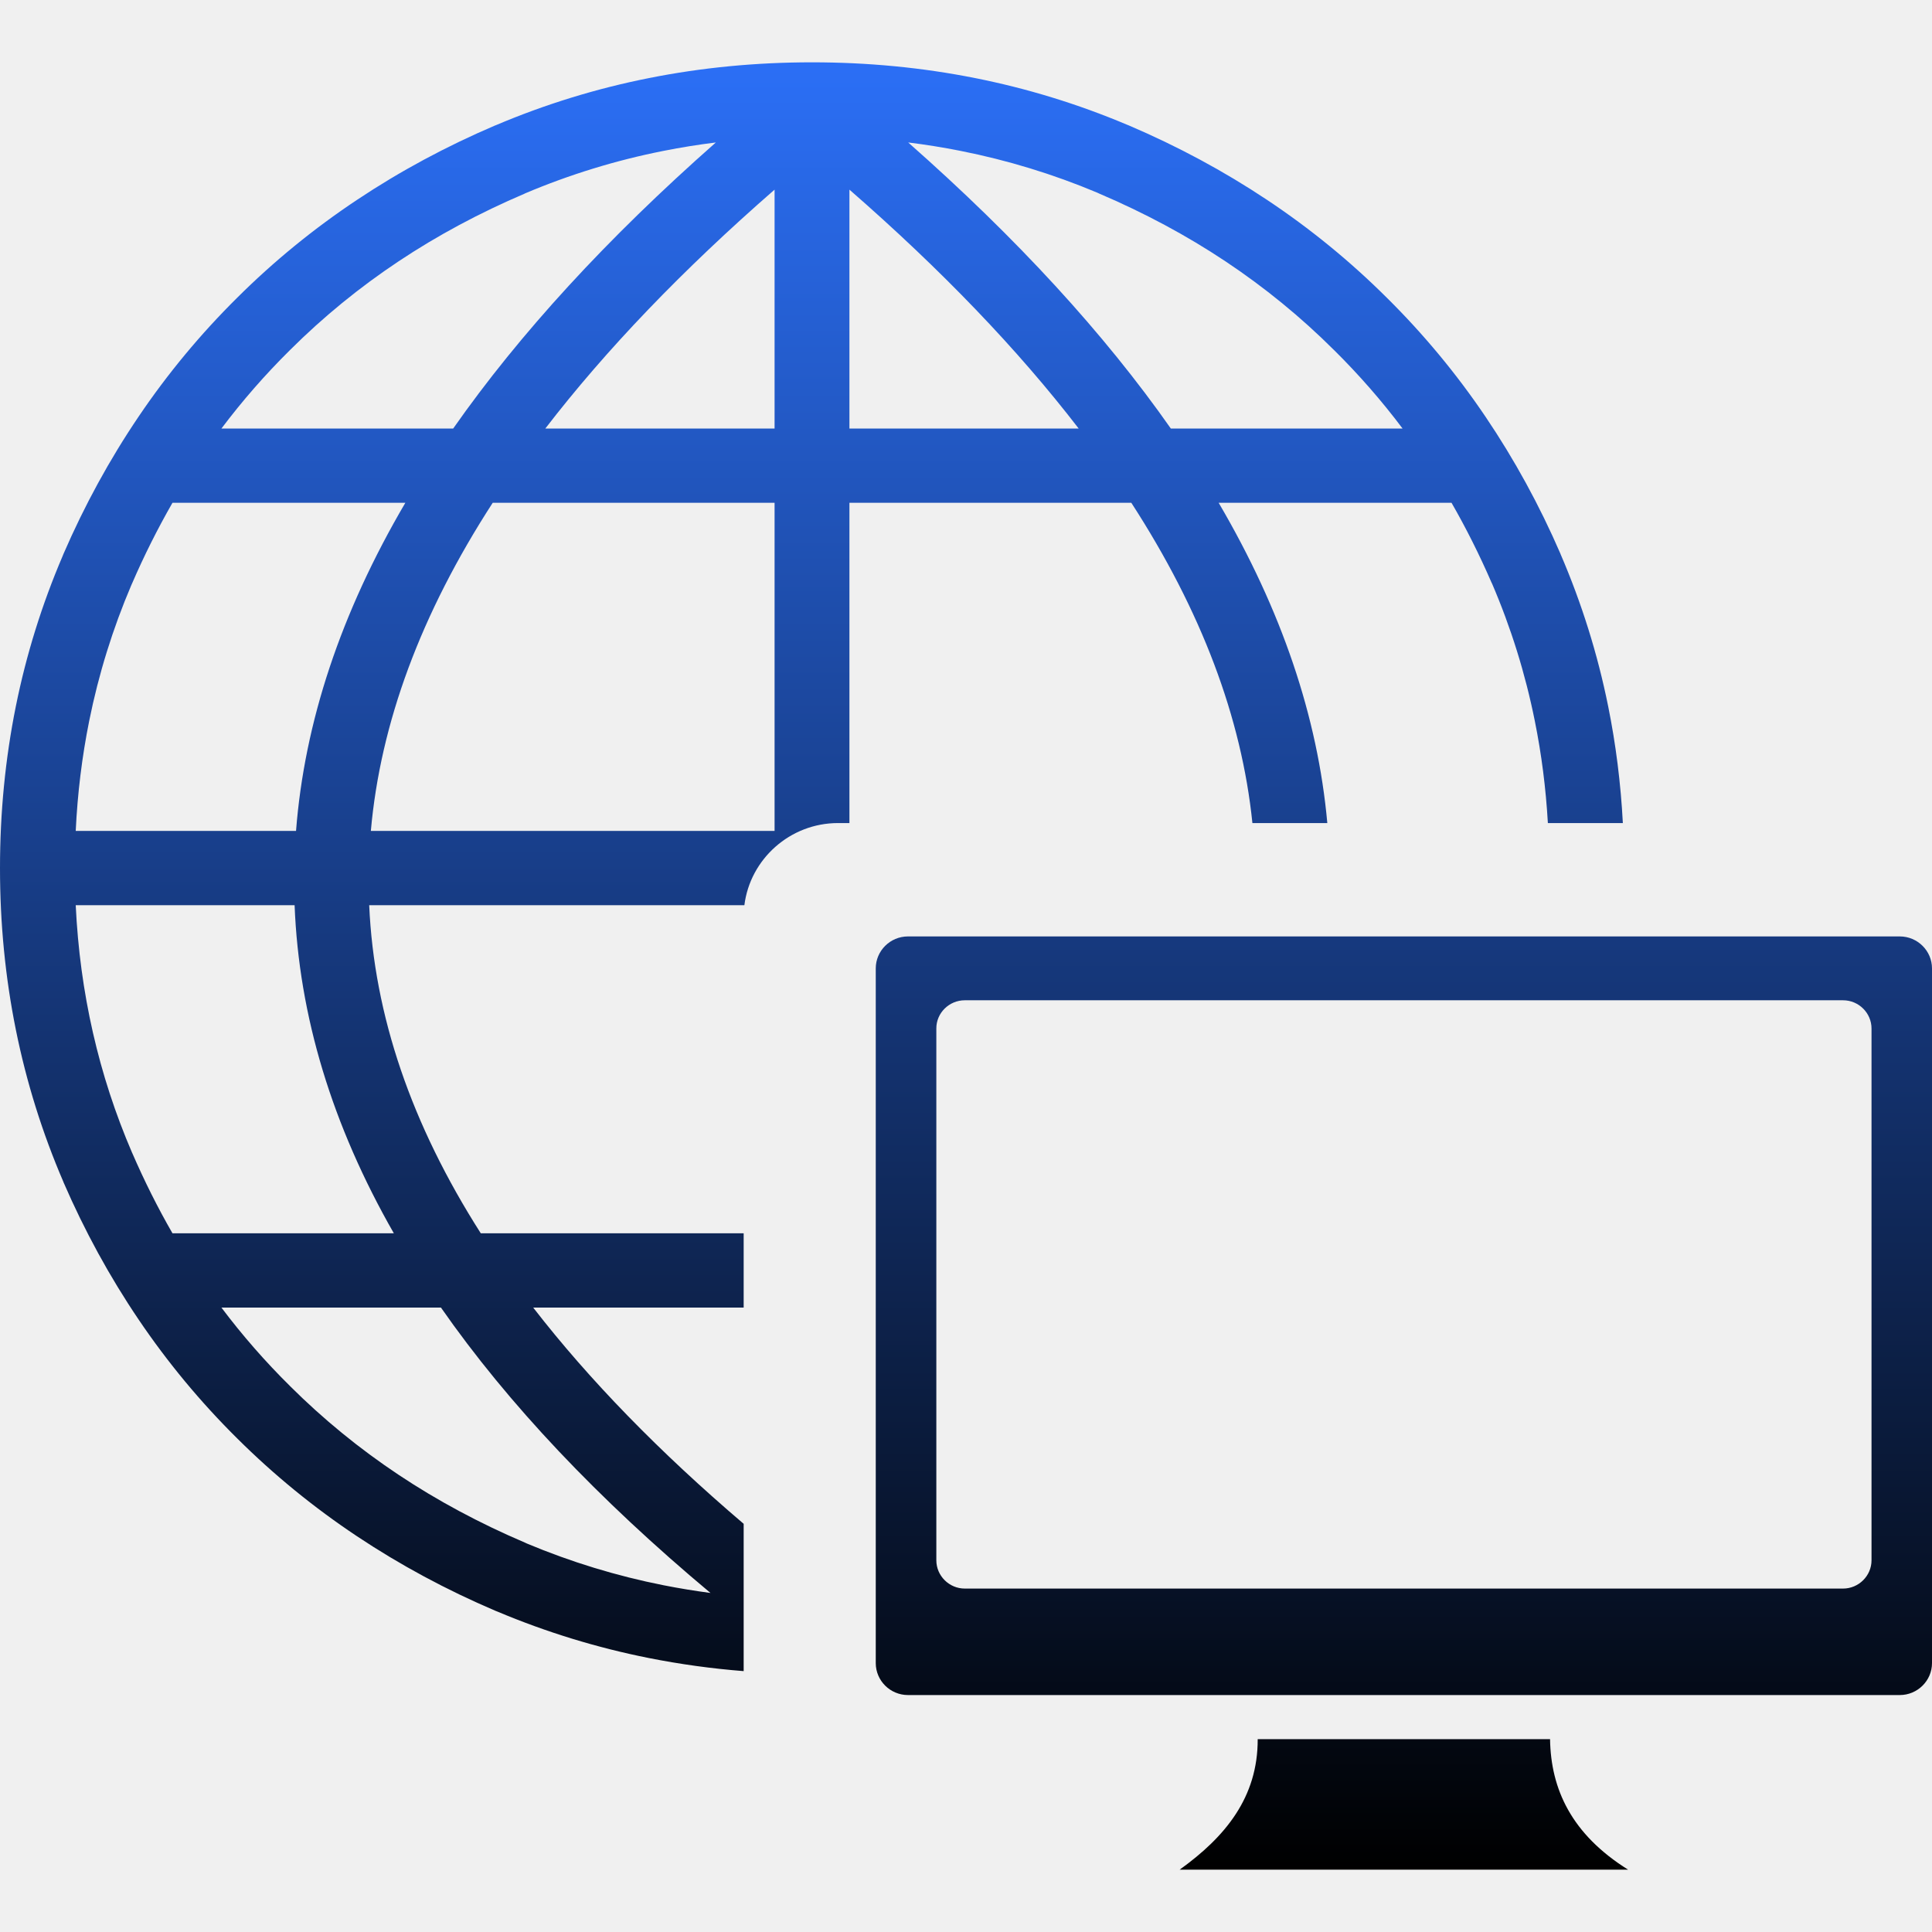
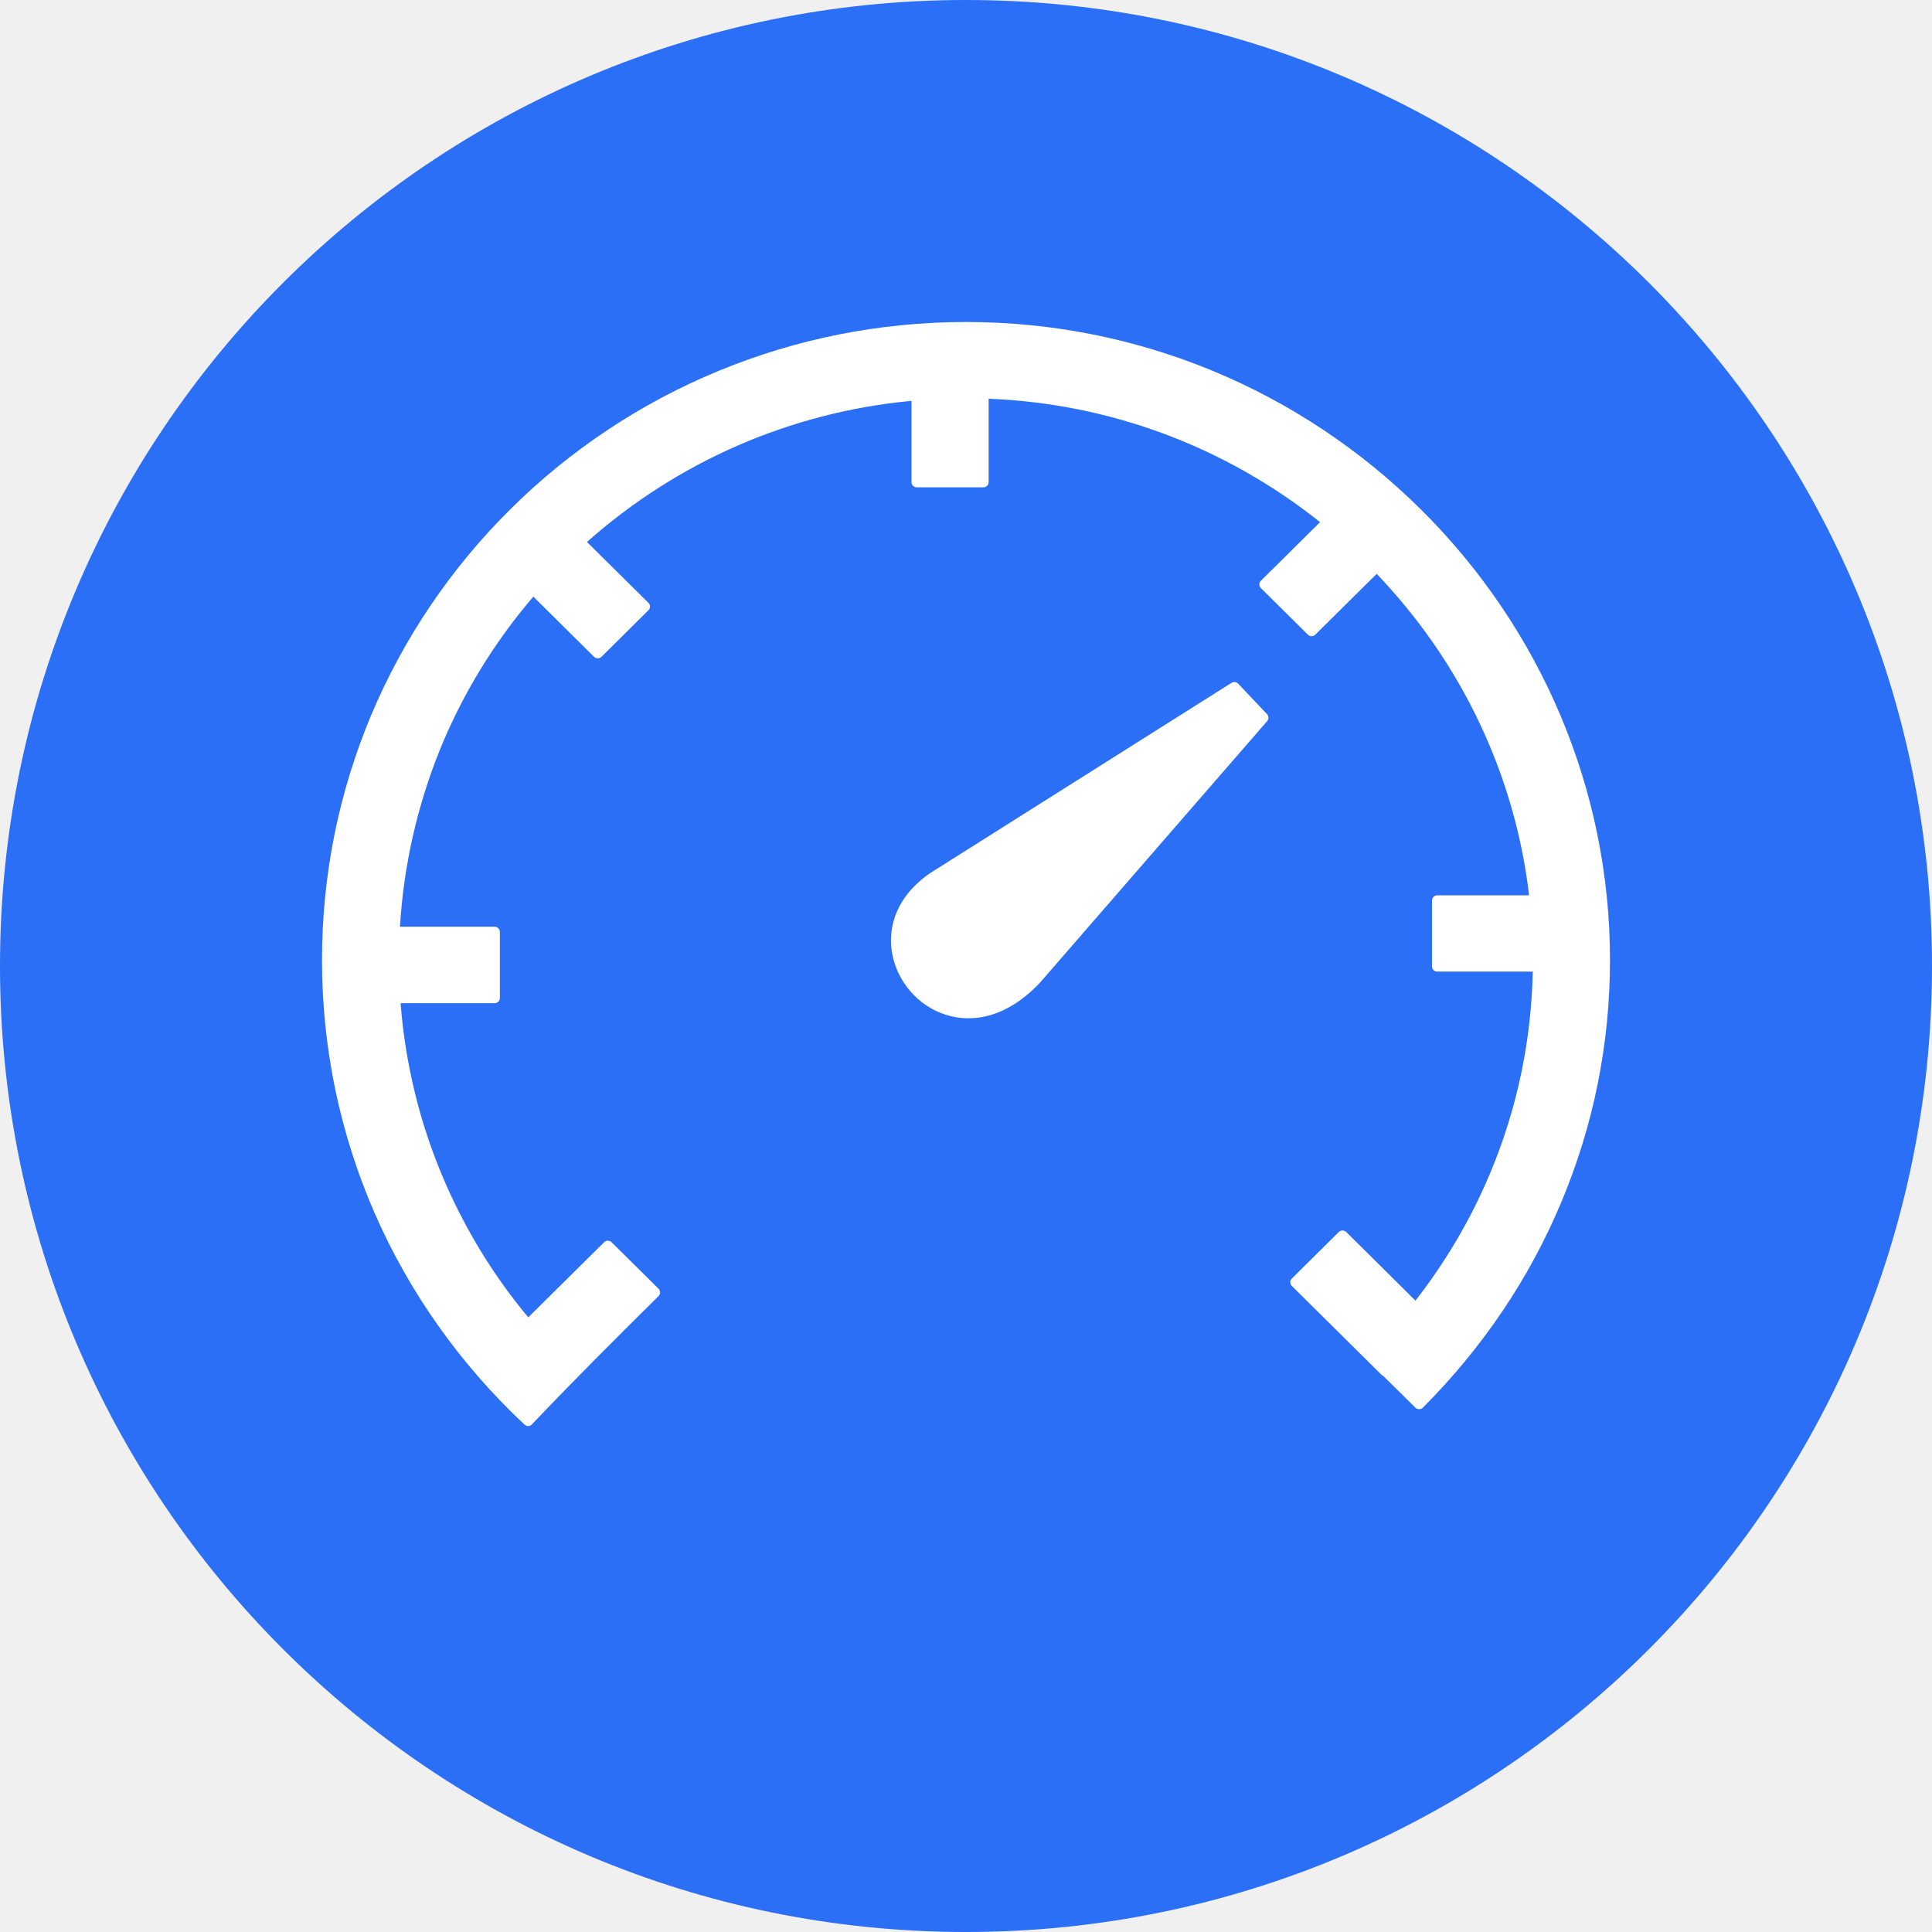
- <svg xmlns="http://www.w3.org/2000/svg" width="62" height="62" viewBox="0 0 62 62" fill="none">
-   <path fill-rule="evenodd" clip-rule="evenodd" d="M29.138 30.051H60.966C61.535 30.051 62 30.512 62 31.077V53.37C62 53.935 61.535 54.396 60.966 54.396H29.138C28.568 54.396 28.104 53.935 28.104 53.37V31.077C28.104 30.512 28.568 30.051 29.138 30.051ZM22.972 4.572C22.41 4.641 21.852 4.731 21.297 4.841C19.769 5.143 18.278 5.601 16.845 6.208L16.846 6.21C15.392 6.83 14.039 7.555 12.79 8.387C11.538 9.22 10.372 10.172 9.308 11.232L9.304 11.236C8.51 12.021 7.776 12.862 7.106 13.752H14.543C16.676 10.709 19.481 7.649 22.972 4.572ZM23.865 41.962H17.111C18.91 44.285 21.163 46.598 23.865 48.901V53.628C22.845 53.548 21.831 53.408 20.827 53.209C19.159 52.878 17.53 52.378 15.964 51.718L15.898 51.692C14.328 51.022 12.847 50.226 11.458 49.301C10.075 48.381 8.787 47.329 7.612 46.16C6.434 44.994 5.374 43.716 4.448 42.345C3.515 40.966 2.713 39.496 2.037 37.938L2.039 37.937L2.037 37.934C0.679 34.78 0 31.419 0 27.857C0 26.078 0.17 24.347 0.508 22.667C0.842 21.011 1.346 19.394 2.011 17.841L2.037 17.776C2.713 16.217 3.515 14.748 4.448 13.369C5.374 11.998 6.434 10.72 7.612 9.554C8.787 8.384 10.075 7.333 11.458 6.413C12.847 5.488 14.328 4.692 15.898 4.022L15.899 4.023L15.903 4.022C17.487 3.349 19.138 2.84 20.828 2.505C22.521 2.168 24.265 2 26.058 2C27.852 2 29.596 2.168 31.289 2.505C32.957 2.836 34.587 3.336 36.153 3.996L36.218 4.022C37.788 4.692 39.27 5.488 40.659 6.413C42.041 7.332 43.329 8.384 44.504 9.554C45.682 10.719 46.742 11.997 47.669 13.369C48.601 14.748 49.404 16.217 50.079 17.776L50.077 17.776L50.079 17.78C50.757 19.352 51.27 20.99 51.608 22.666C51.855 23.889 52.012 25.138 52.079 26.413H49.673C49.609 25.294 49.469 24.201 49.253 23.132C48.949 21.616 48.487 20.136 47.876 18.715L47.874 18.716C47.484 17.817 47.053 16.956 46.581 16.135H39.108C41.131 19.583 42.288 23.009 42.595 26.413H40.191C39.846 23.037 38.557 19.611 36.305 16.135H27.259V26.413H26.893C25.353 26.413 24.073 27.568 23.888 29.049H11.848C12.003 32.583 13.205 36.092 15.429 39.578H23.865V41.962ZM14.151 41.962H7.106C7.776 42.852 8.51 43.693 9.304 44.477L9.308 44.482C10.372 45.541 11.538 46.494 12.79 47.327C14.039 48.159 15.392 48.884 16.846 49.504L16.903 49.531C18.318 50.125 19.79 50.575 21.297 50.873C21.792 50.971 22.294 51.053 22.8 51.12C19.193 48.105 16.306 45.053 14.151 41.962ZM5.535 39.578H12.639C10.66 36.117 9.592 32.607 9.454 29.049H2.43C2.563 31.851 3.166 34.503 4.241 36.998L4.242 36.998C4.632 37.897 5.063 38.758 5.535 39.578ZM2.43 26.665H9.5C9.771 23.178 10.935 19.668 13.008 16.135H5.535C5.056 16.971 4.624 17.832 4.242 18.716L4.216 18.773C3.617 20.177 3.164 21.637 2.863 23.132C2.632 24.281 2.487 25.459 2.43 26.665ZM11.901 26.665H24.857V16.135H15.812C13.504 19.698 12.207 23.208 11.901 26.665ZM17.5 13.752H24.857V6.086C21.895 8.668 19.445 11.224 17.5 13.752ZM27.259 13.752H34.616C32.671 11.224 30.221 8.668 27.259 6.086V13.752ZM37.573 13.752H45.01C44.341 12.861 43.606 12.021 42.813 11.236L42.808 11.232C41.745 10.172 40.578 9.22 39.327 8.387C38.078 7.555 36.724 6.83 35.27 6.21L35.213 6.183C33.799 5.589 32.327 5.139 30.82 4.841C30.265 4.731 29.706 4.641 29.145 4.572C32.635 7.649 35.441 10.709 37.573 13.752ZM40.361 55.812H49.743C49.767 57.422 50.436 58.866 52.248 60H37.856C39.315 58.952 40.367 57.684 40.361 55.812ZM30.962 32.1H59.145C59.65 32.1 60.059 32.509 60.059 33.007V50.072C60.059 50.57 59.647 50.979 59.145 50.979H30.962C30.46 50.979 30.048 50.57 30.048 50.072L30.048 33.007C30.045 32.507 30.459 32.1 30.962 32.1Z" fill="url(#paint0_linear_989_18129)" />
+ <svg xmlns="http://www.w3.org/2000/svg" width="42" height="42" viewBox="0 0 42 42" fill="none">
+   <rect width="42" height="42" rx="21" fill="#2B6FF6" />
+   <g clip-path="url(#clip0_1758_4984)">
+     <path d="M20.25 18.962L26.767 14.848C26.813 14.814 26.877 14.821 26.915 14.861L27.544 15.525C27.583 15.566 27.585 15.631 27.549 15.674L22.611 21.359C21.909 22.107 21.16 22.253 20.556 22.059C20.255 21.962 19.993 21.784 19.792 21.551C19.592 21.321 19.453 21.039 19.396 20.736C19.284 20.133 19.508 19.458 20.246 18.964L20.25 18.962ZM11.405 30.971C10.71 30.323 10.083 29.605 9.534 28.83C8.989 28.063 8.522 27.236 8.142 26.367C7.77 25.514 7.483 24.615 7.287 23.68C7.1 22.773 7 21.834 7 20.872C7 18.993 7.378 17.203 8.06 15.568C8.771 13.87 9.81 12.342 11.102 11.064C12.391 9.786 13.934 8.754 15.648 8.052C17.297 7.375 19.104 7 21 7C22.891 7 24.694 7.375 26.339 8.052C28.052 8.757 29.593 9.791 30.885 11.071C32.179 12.353 33.223 13.884 33.934 15.579C34.62 17.214 35 19.002 35 20.872C35 21.786 34.909 22.68 34.736 23.547C34.558 24.437 34.291 25.297 33.947 26.121C33.596 26.959 33.166 27.758 32.662 28.503C32.154 29.257 31.573 29.959 30.93 30.603C30.887 30.645 30.814 30.645 30.771 30.603L30.071 29.912C30.058 29.907 30.044 29.898 30.033 29.887L28.082 27.954C28.039 27.911 28.039 27.839 28.082 27.796L29.105 26.782C29.148 26.74 29.221 26.74 29.265 26.782L30.771 28.275C31.09 27.864 31.384 27.435 31.648 26.988C31.933 26.509 32.184 26.008 32.4 25.491C32.692 24.791 32.922 24.057 33.077 23.299C33.223 22.594 33.305 21.865 33.321 21.122H31.245C31.183 21.122 31.131 21.073 31.131 21.009V19.576C31.131 19.515 31.181 19.463 31.245 19.463H33.241C33.086 18.142 32.715 16.882 32.165 15.72C31.598 14.521 30.839 13.428 29.928 12.475L28.592 13.798C28.549 13.841 28.476 13.841 28.433 13.798L27.41 12.784C27.366 12.742 27.366 12.669 27.41 12.626L28.697 11.351C27.686 10.545 26.544 9.892 25.309 9.432C24.113 8.987 22.83 8.72 21.492 8.668V10.482C21.492 10.542 21.442 10.594 21.378 10.594H19.929C19.867 10.594 19.815 10.545 19.815 10.482V8.714C18.487 8.838 17.217 9.174 16.046 9.682C14.836 10.208 13.729 10.922 12.76 11.782L14.098 13.107C14.141 13.15 14.141 13.222 14.098 13.265L13.075 14.279C13.032 14.322 12.959 14.322 12.915 14.279L11.594 12.97C10.744 13.963 10.049 15.094 9.552 16.325C9.074 17.521 8.775 18.806 8.695 20.147H10.753C10.815 20.147 10.867 20.197 10.867 20.26V21.696C10.867 21.757 10.817 21.809 10.753 21.809H8.709C8.759 22.472 8.864 23.118 9.017 23.746C9.181 24.425 9.404 25.082 9.68 25.715C9.919 26.263 10.197 26.789 10.509 27.291C10.803 27.762 11.129 28.214 11.484 28.638L13.134 27.004C13.177 26.961 13.25 26.961 13.294 27.004L14.317 28.017C14.36 28.06 14.36 28.133 14.317 28.175C13.373 29.11 12.473 30.007 11.562 30.966C11.521 31.011 11.45 31.014 11.405 30.971Z" fill="white" />
+   </g>
  <defs>
-     <linearGradient id="paint0_linear_989_18129" x1="31" y1="2" x2="31" y2="60" gradientUnits="userSpaceOnUse">
-       <stop stop-color="#2B6FF6" />
-       <stop offset="1" />
-     </linearGradient>
+     <clipPath id="clip0_1758_4984">
+       <rect width="28" height="24" fill="white" transform="translate(7 7)" />
+     </clipPath>
  </defs>
</svg>
